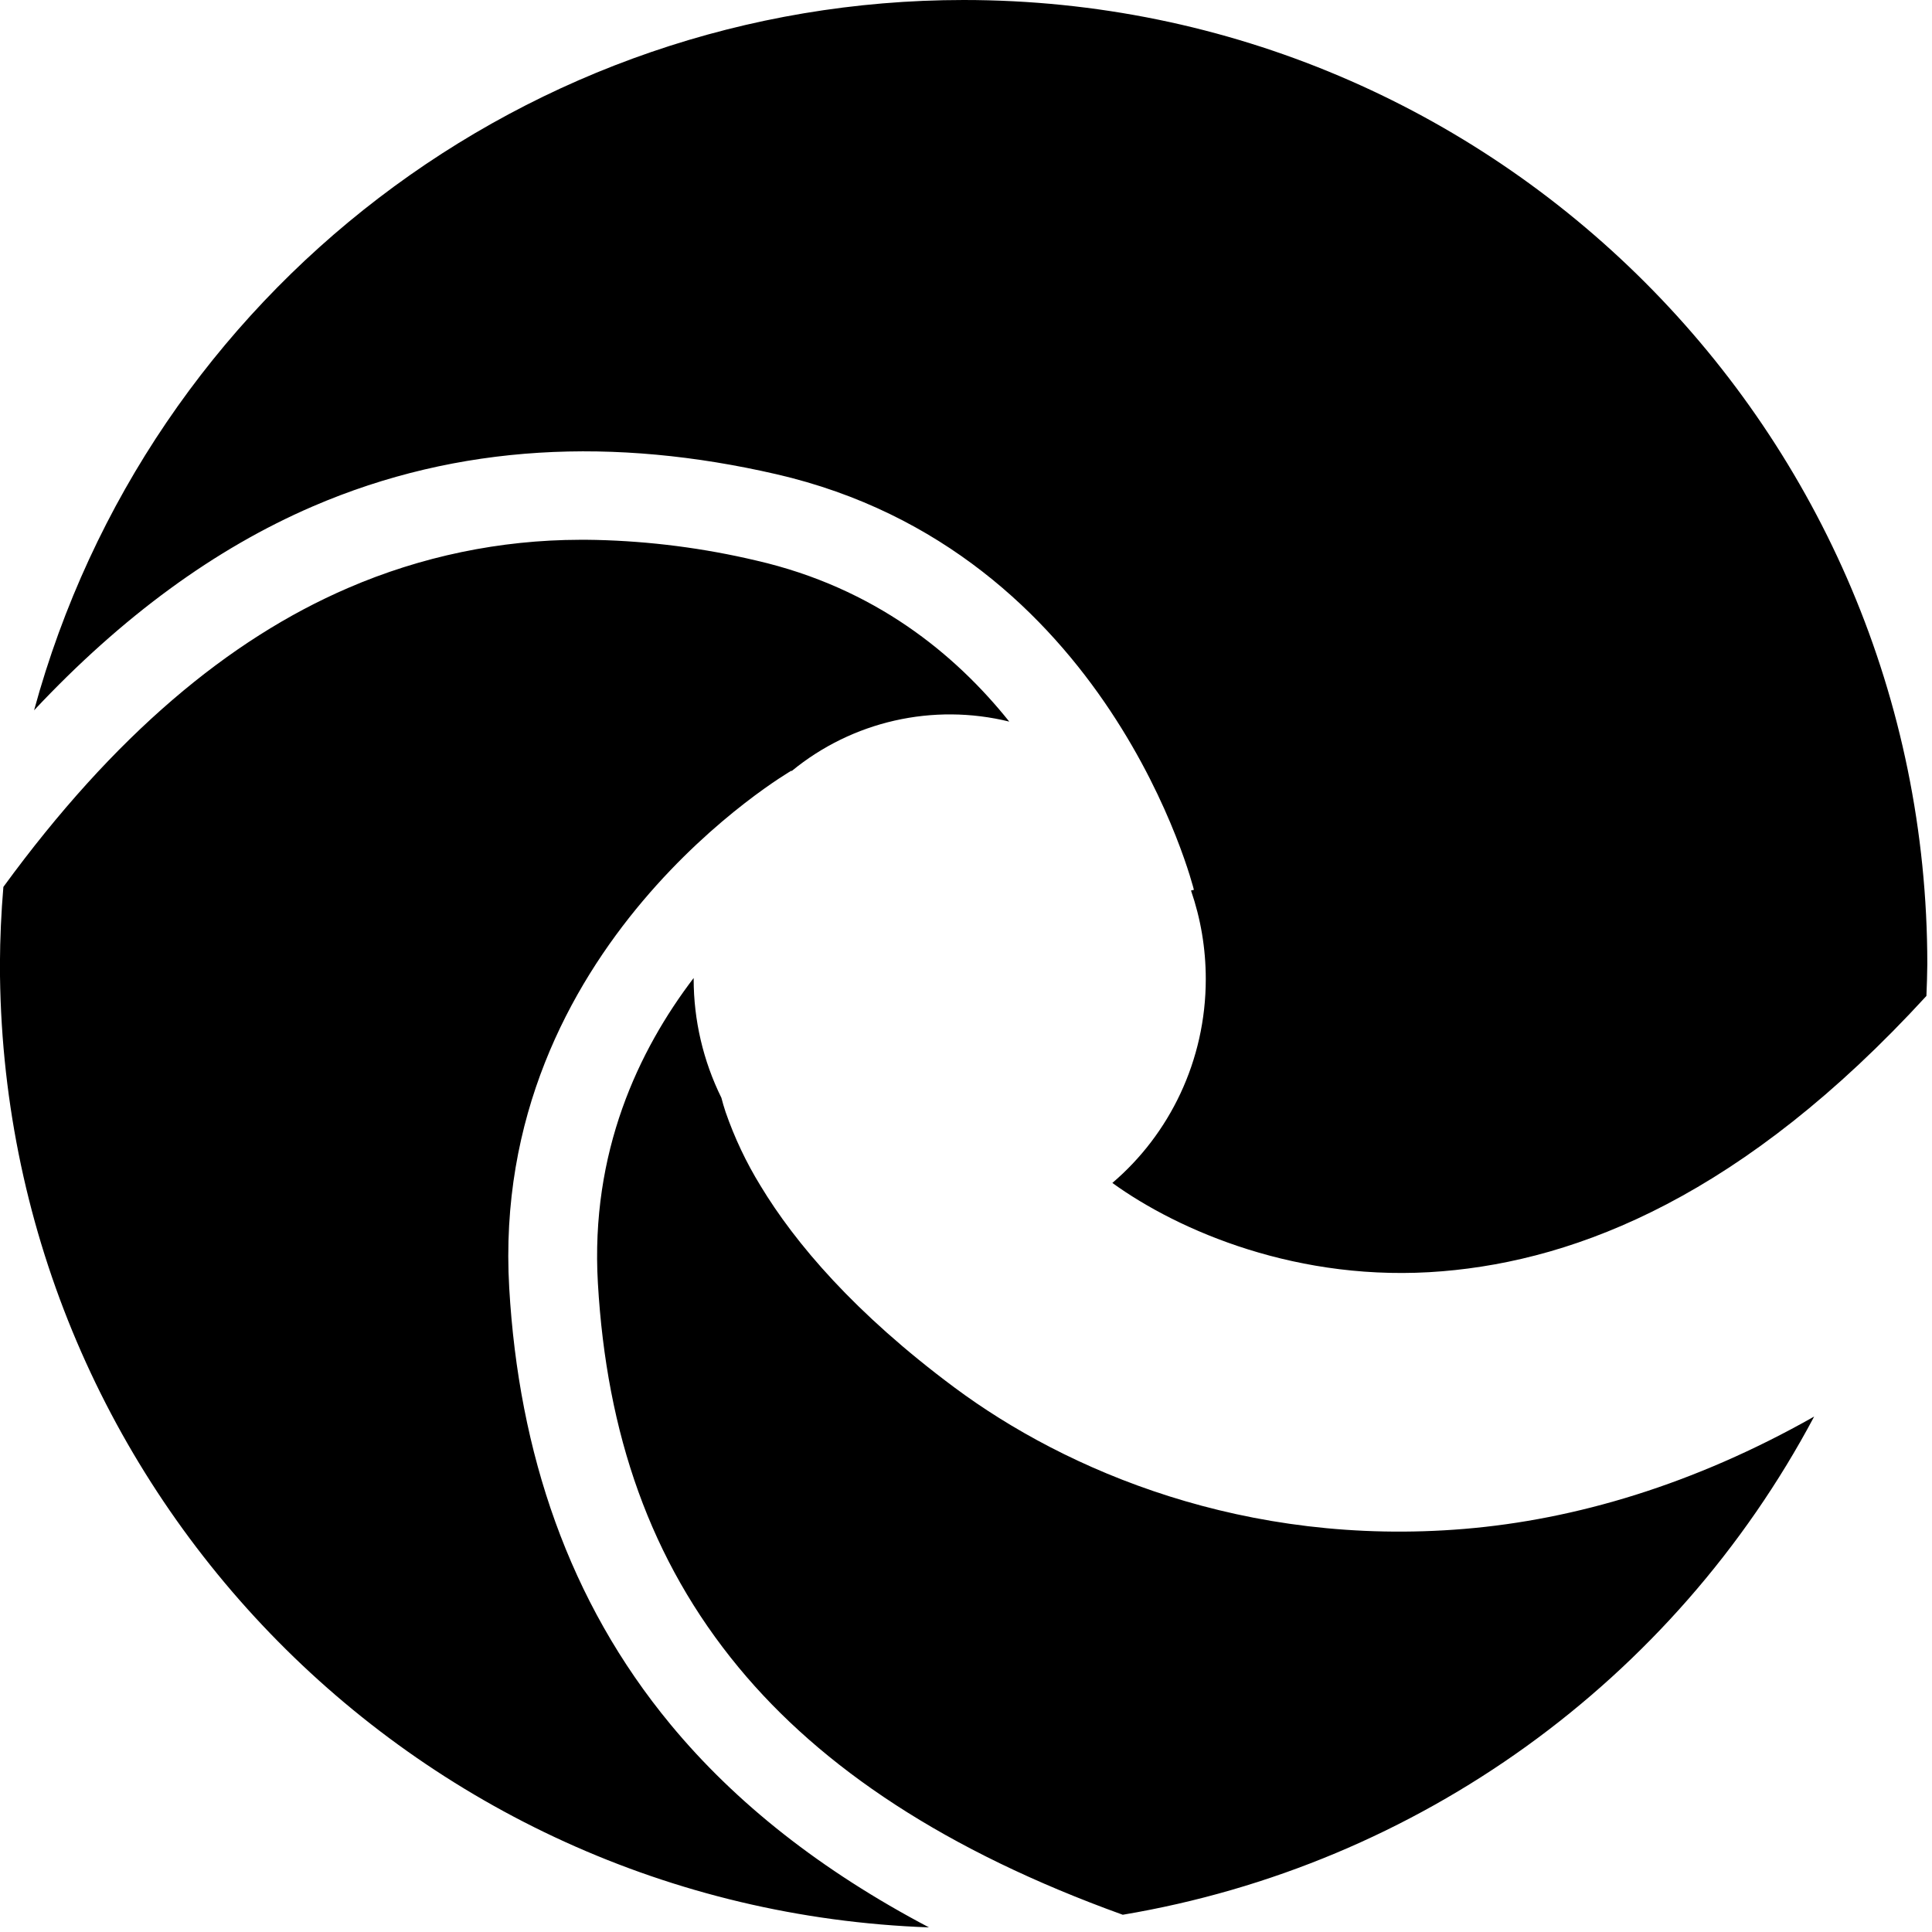
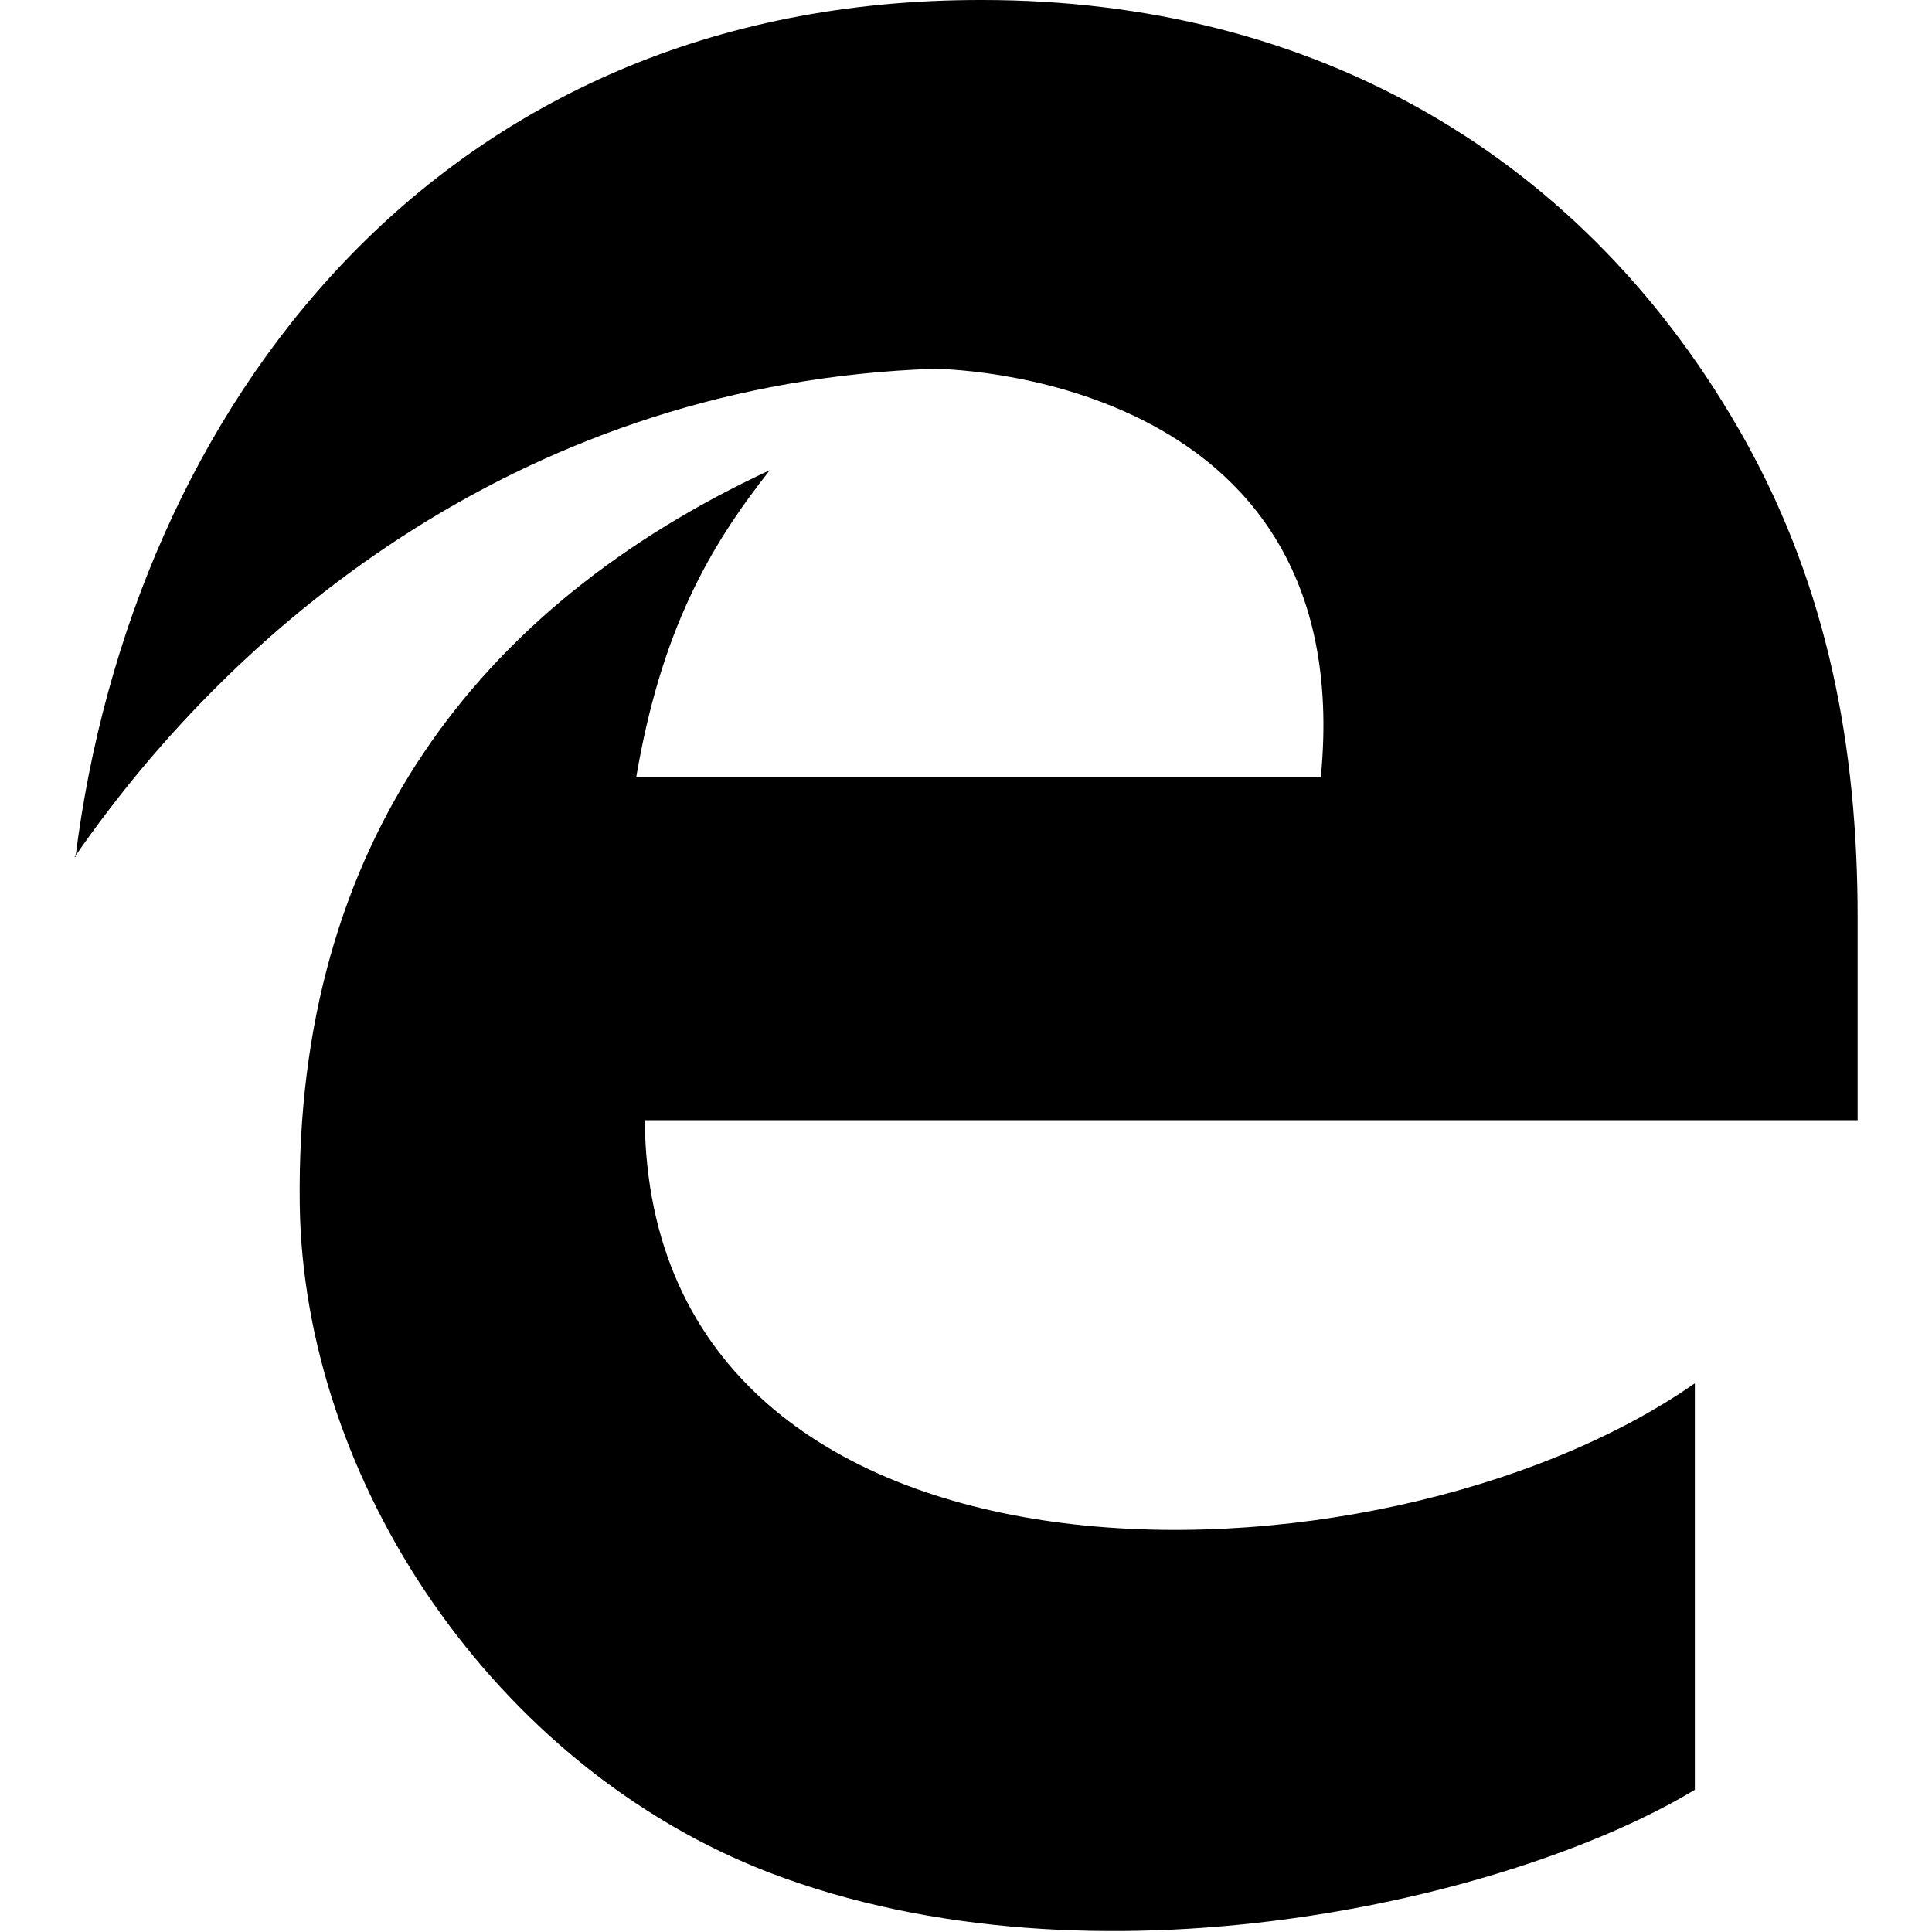
<svg xmlns="http://www.w3.org/2000/svg" width="28" height="28" aria-hidden="true" role="img">
-   <path fill="context-fill rgba(135, 135, 137, 0.9)" d="M13.966 0A13.966 13.973 0 0 0 .494 10.294c1.276-1.36 2.62-2.343 4.039-2.955 2.12-.914 4.382-1.004 6.716-.467 4.841 1.114 6.054 6.024 6.054 6.024l-.042.01c.139.403.214.835.214 1.283 0 1.184-.526 2.25-1.354 2.955.954.69 2.703 1.454 4.784 1.28 1.97-.163 4.365-1.1 7.014-3.99a13.966 13.973 0 0 0 .013-.461A13.966 13.973 0 0 0 13.966 0zM8.405 7.823a8.511 8.511 0 0 0-3.362.699c-1.726.744-3.391 2.135-4.994 4.332a13.966 13.973 0 0 0-.05 1.119 13.966 13.973 0 0 0 13.464 13.96c-1.561-.822-2.804-1.802-3.746-2.942-1.472-1.78-2.199-3.935-2.337-6.326-.288-4.962 4.09-7.496 4.09-7.496l.003.006a3.61 3.61 0 0 1 3.154-.717c-.784-.98-1.952-1.94-3.666-2.334a11.243 11.243 0 0 0-2.32-.299c-.079-.002-.158-.002-.235-.002zm1.648 6.351c-.798 1.047-1.498 2.52-1.388 4.422.126 2.182.758 4.019 2.04 5.57 1.2 1.452 3.004 2.66 5.567 3.584a13.966 13.973 0 0 0 10.02-7.22c-1.744.987-3.463 1.494-5.07 1.628-3.177.264-5.767-.842-7.389-2.049-1.448-1.077-2.31-2.094-2.811-2.924a5.443 5.443 0 0 1-.507-1.071 3.142 3.142 0 0 1-.06-.204 3.896 3.896 0 0 1-.402-1.721v-.014z" />
+   <path fill="context-fill rgba(135, 135, 137, 0.9)" d="M1.078 12.422h.016C1.906 5.953 6.328-.015 14.235 0c4.797 0 8.75 2.25 11.062 6.391 1.188 2.141 1.625 4.422 1.625 6.906v2.938H9.344c.078 7.25 10.656 7 15.219 3.813v5.891c-2.672 1.609-8.703 3-13.406 1.203-3.984-1.531-6.766-5.672-6.813-9.703-.063-5.203 2.578-8.656 6.813-10.625-.891 1.125-1.578 2.344-1.937 4.453h9.922c.578-5.922-5.609-5.922-5.609-5.922C7.689 5.548 3.47 8.954 1.08 12.423z" />
</svg>
